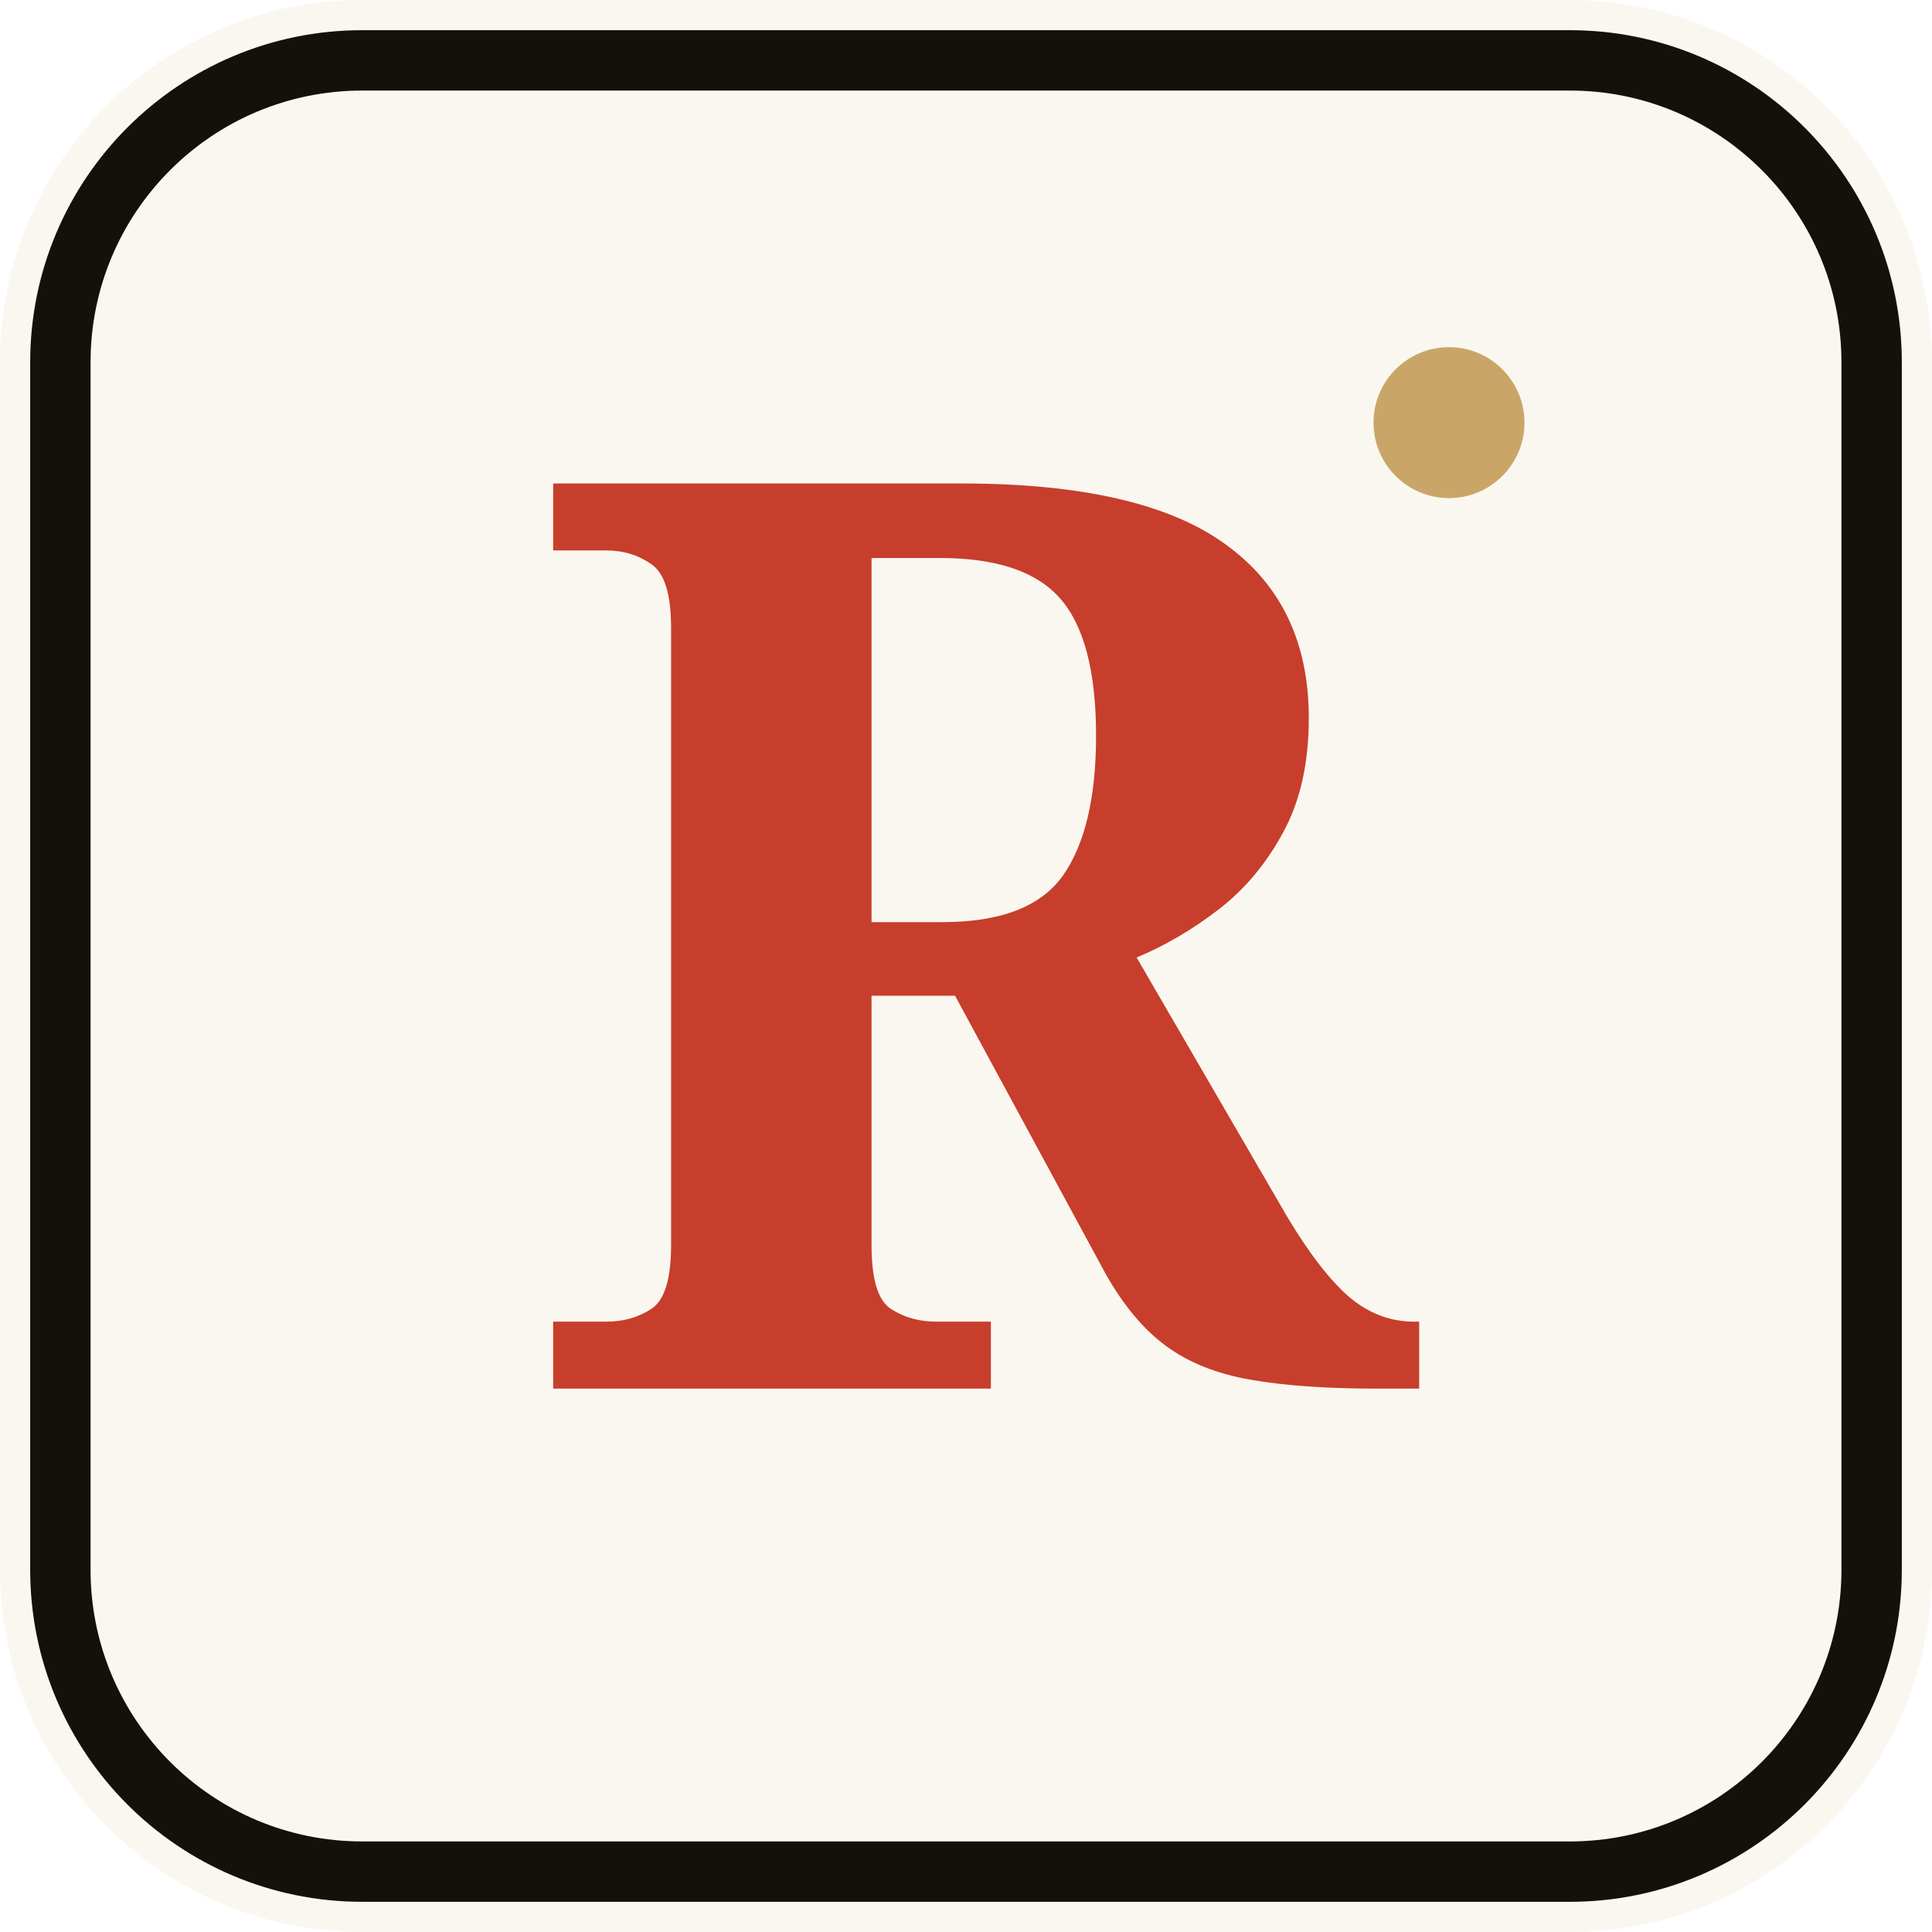
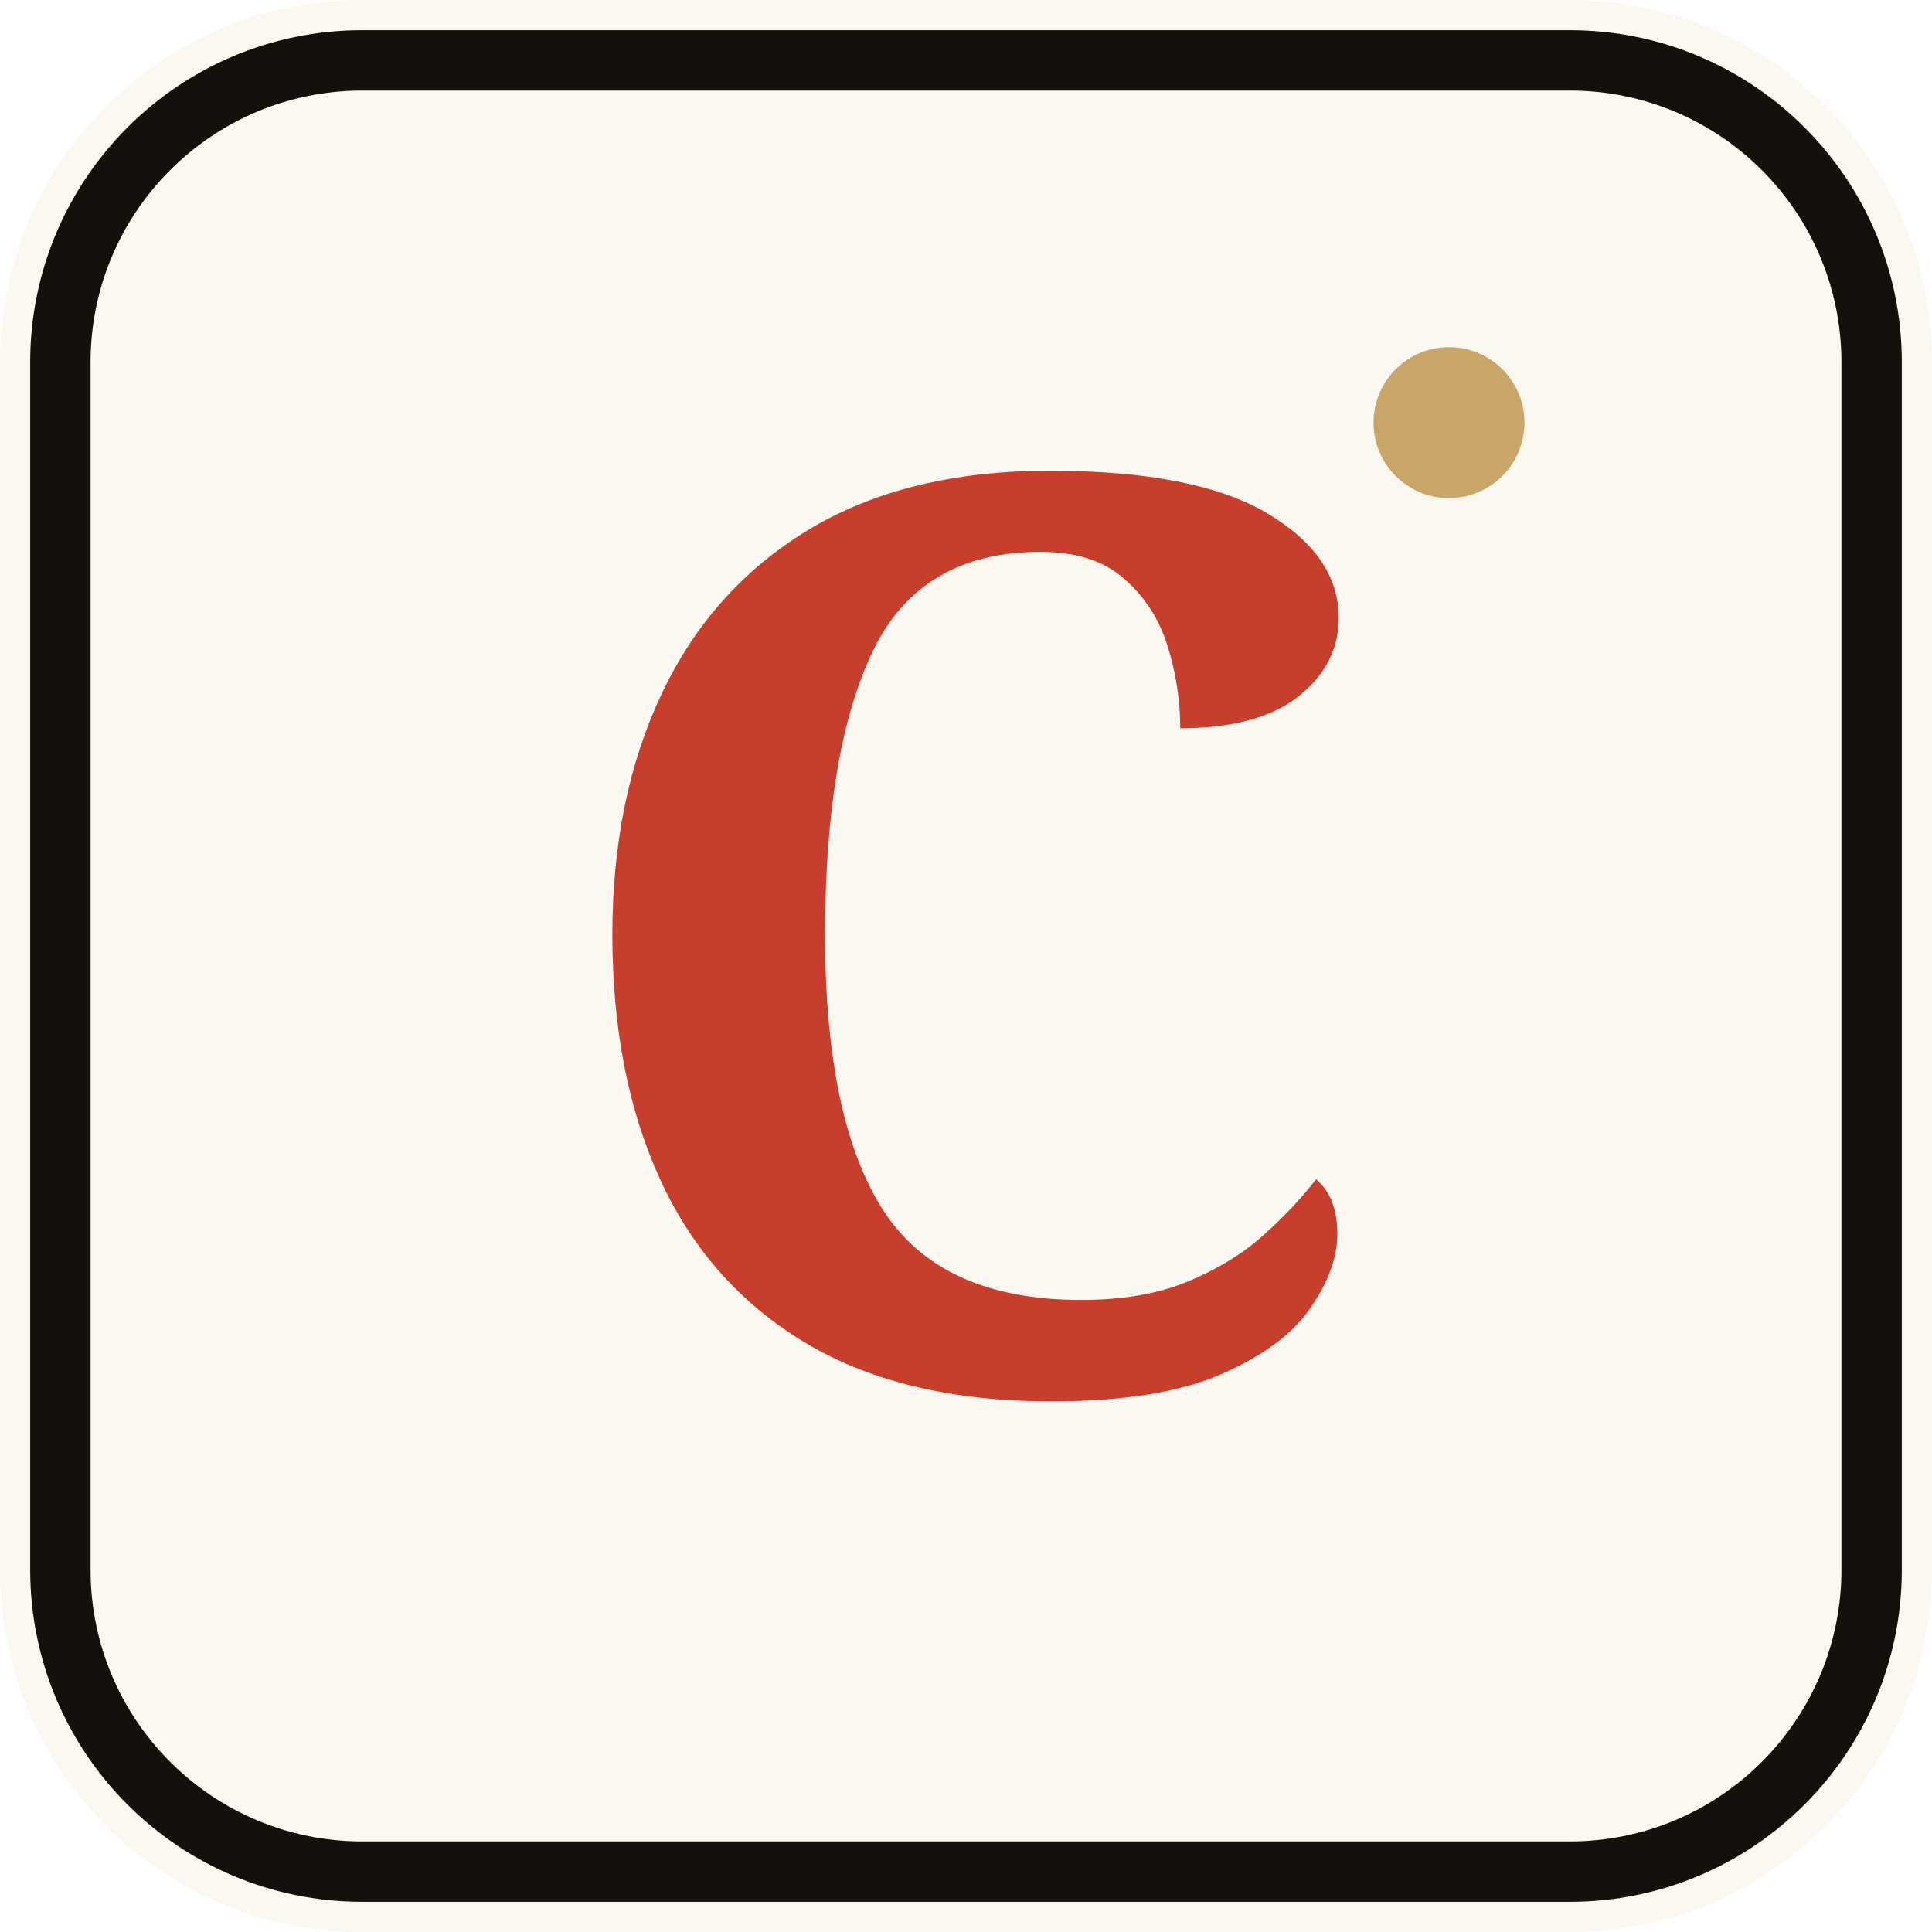
<svg xmlns="http://www.w3.org/2000/svg" viewBox="0 0 64 64" role="img" aria-label="Reads with Colin">
  <rect width="64" height="64" rx="12" fill="#FAF7F0" />
  <rect x="2" y="2" width="60" height="60" rx="10" fill="none" stroke="#14110C" stroke-width="2" />
-   <text x="32" y="46" font-family="Georgia, 'Playfair Display', serif" font-size="42" font-weight="700" text-anchor="middle" fill="#C73E2C">R</text>
+   <text x="32" y="46" font-family="Georgia, 'Playfair Display', serif" font-size="42" font-weight="700" text-anchor="middle" fill="#C73E2C">C</text>
  <circle cx="48" cy="14" r="2.5" fill="#C9A668" />
</svg>
